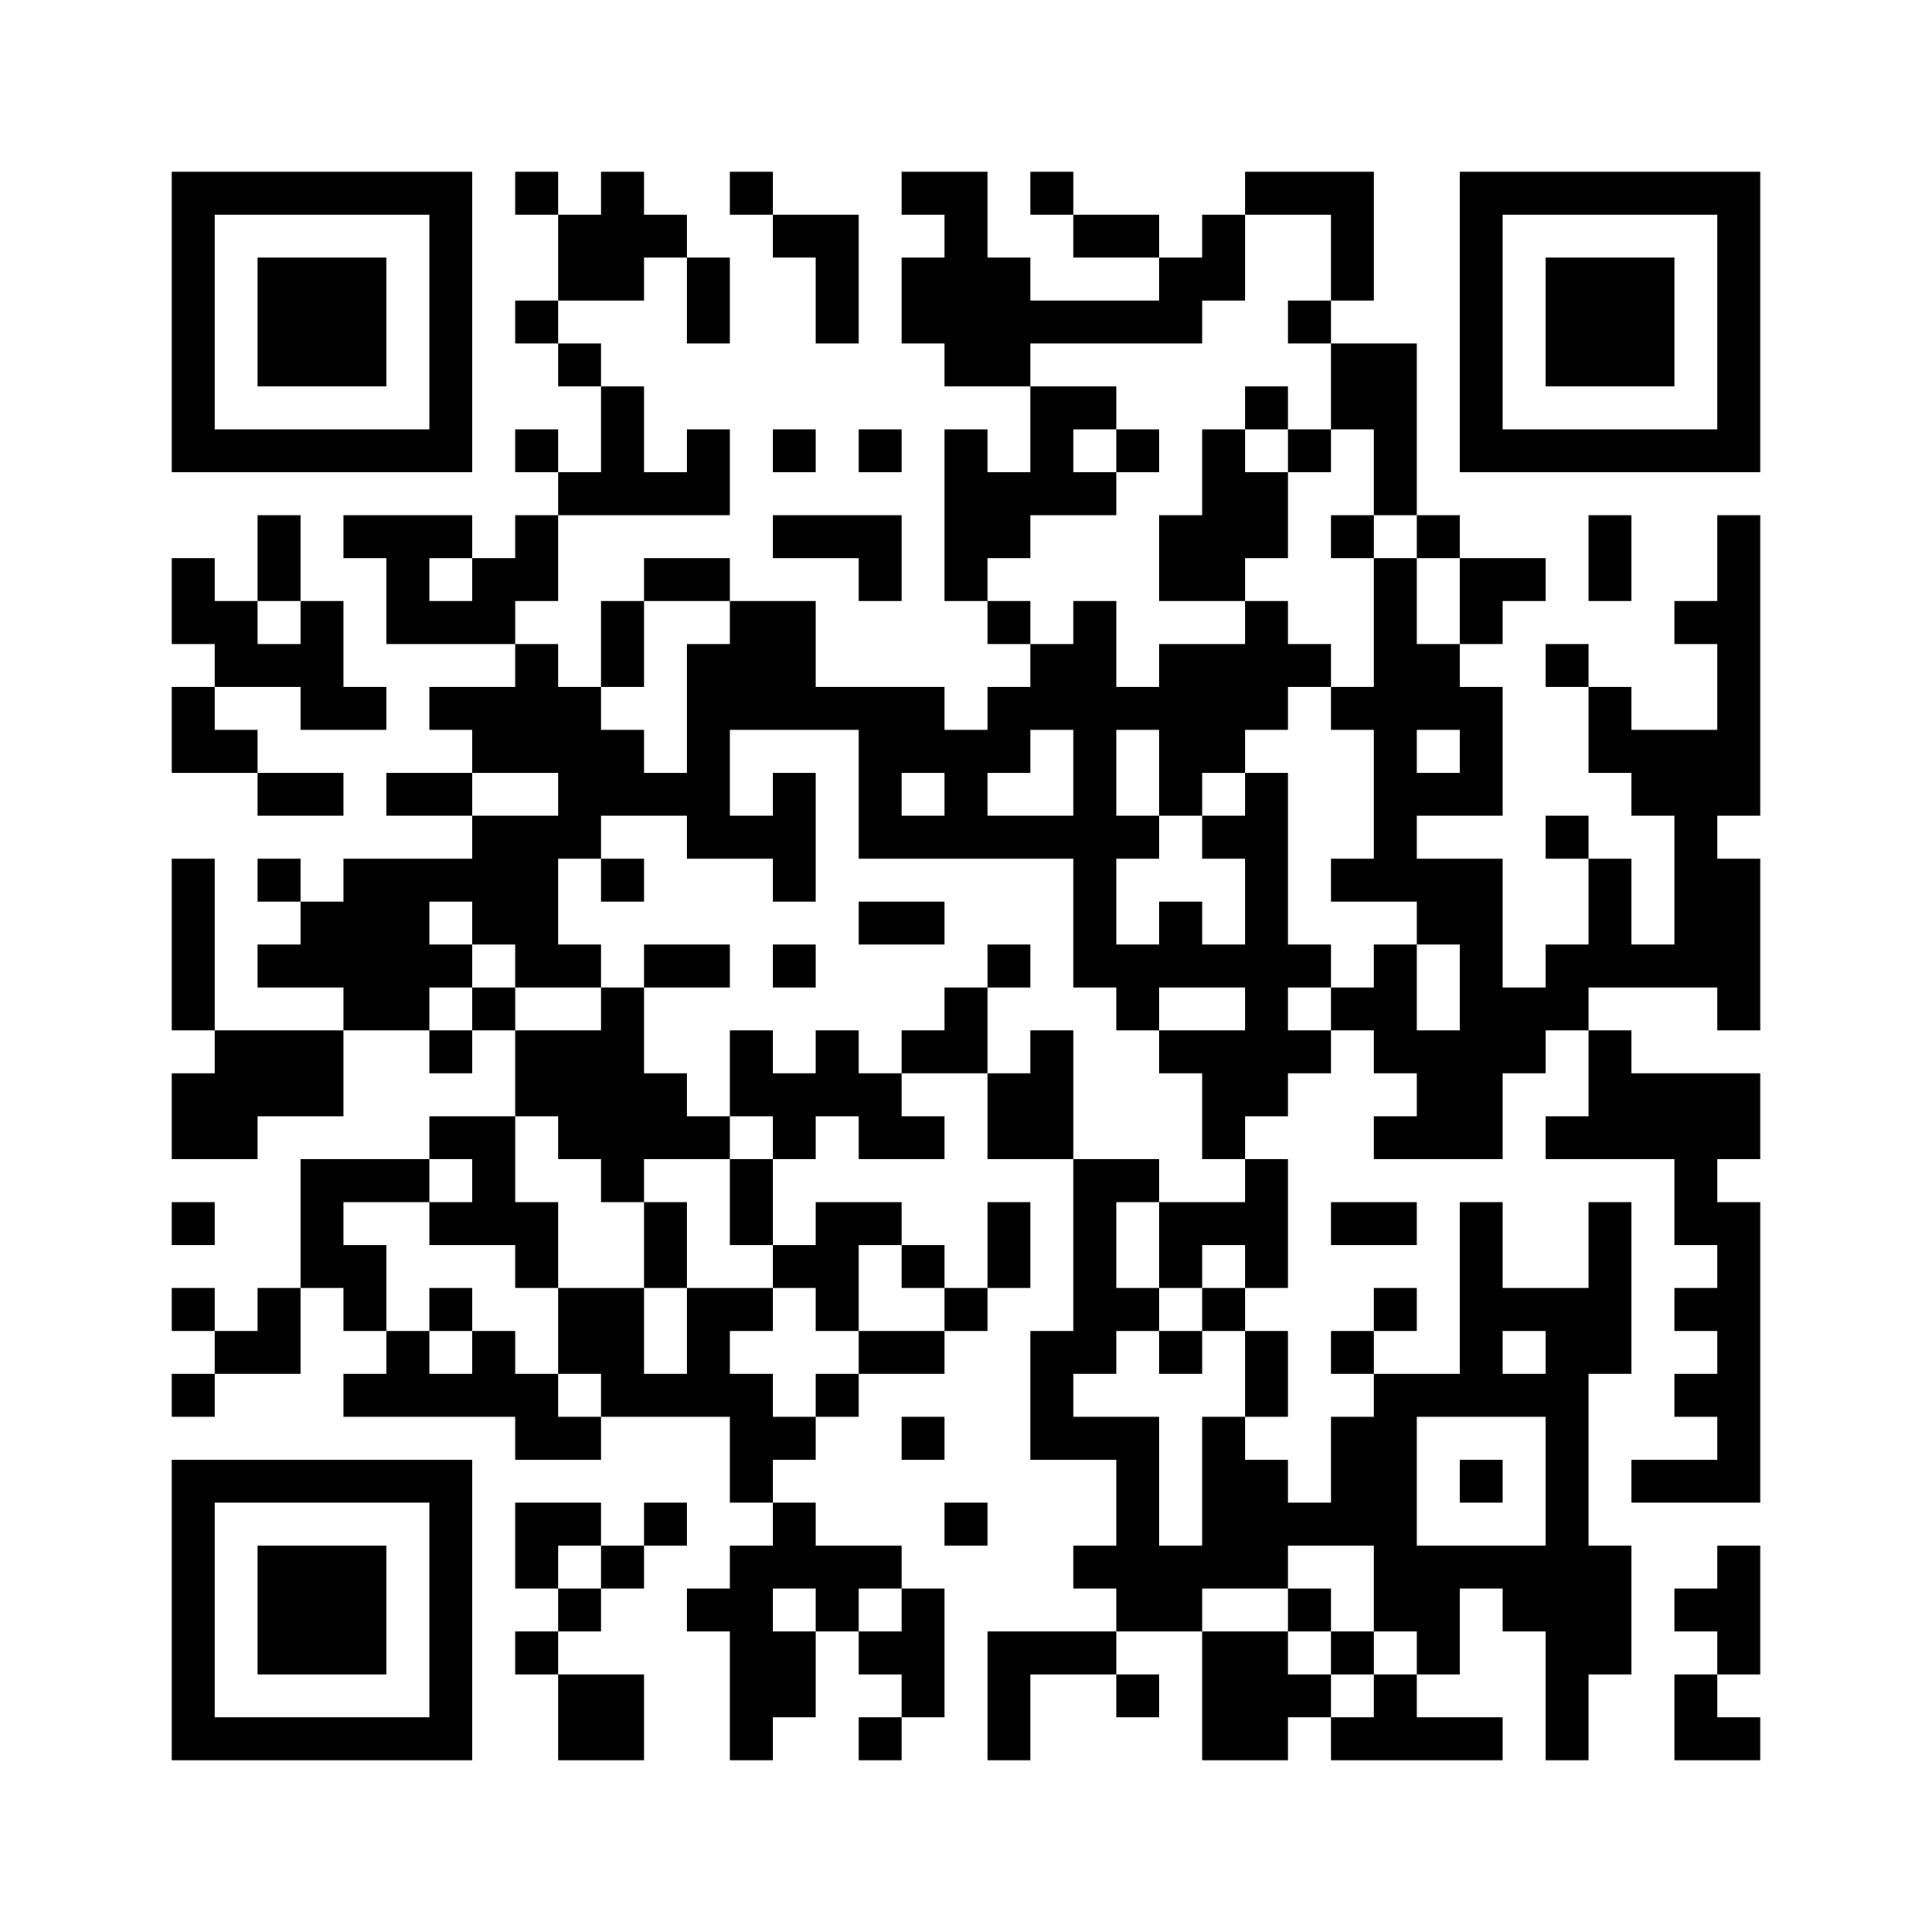
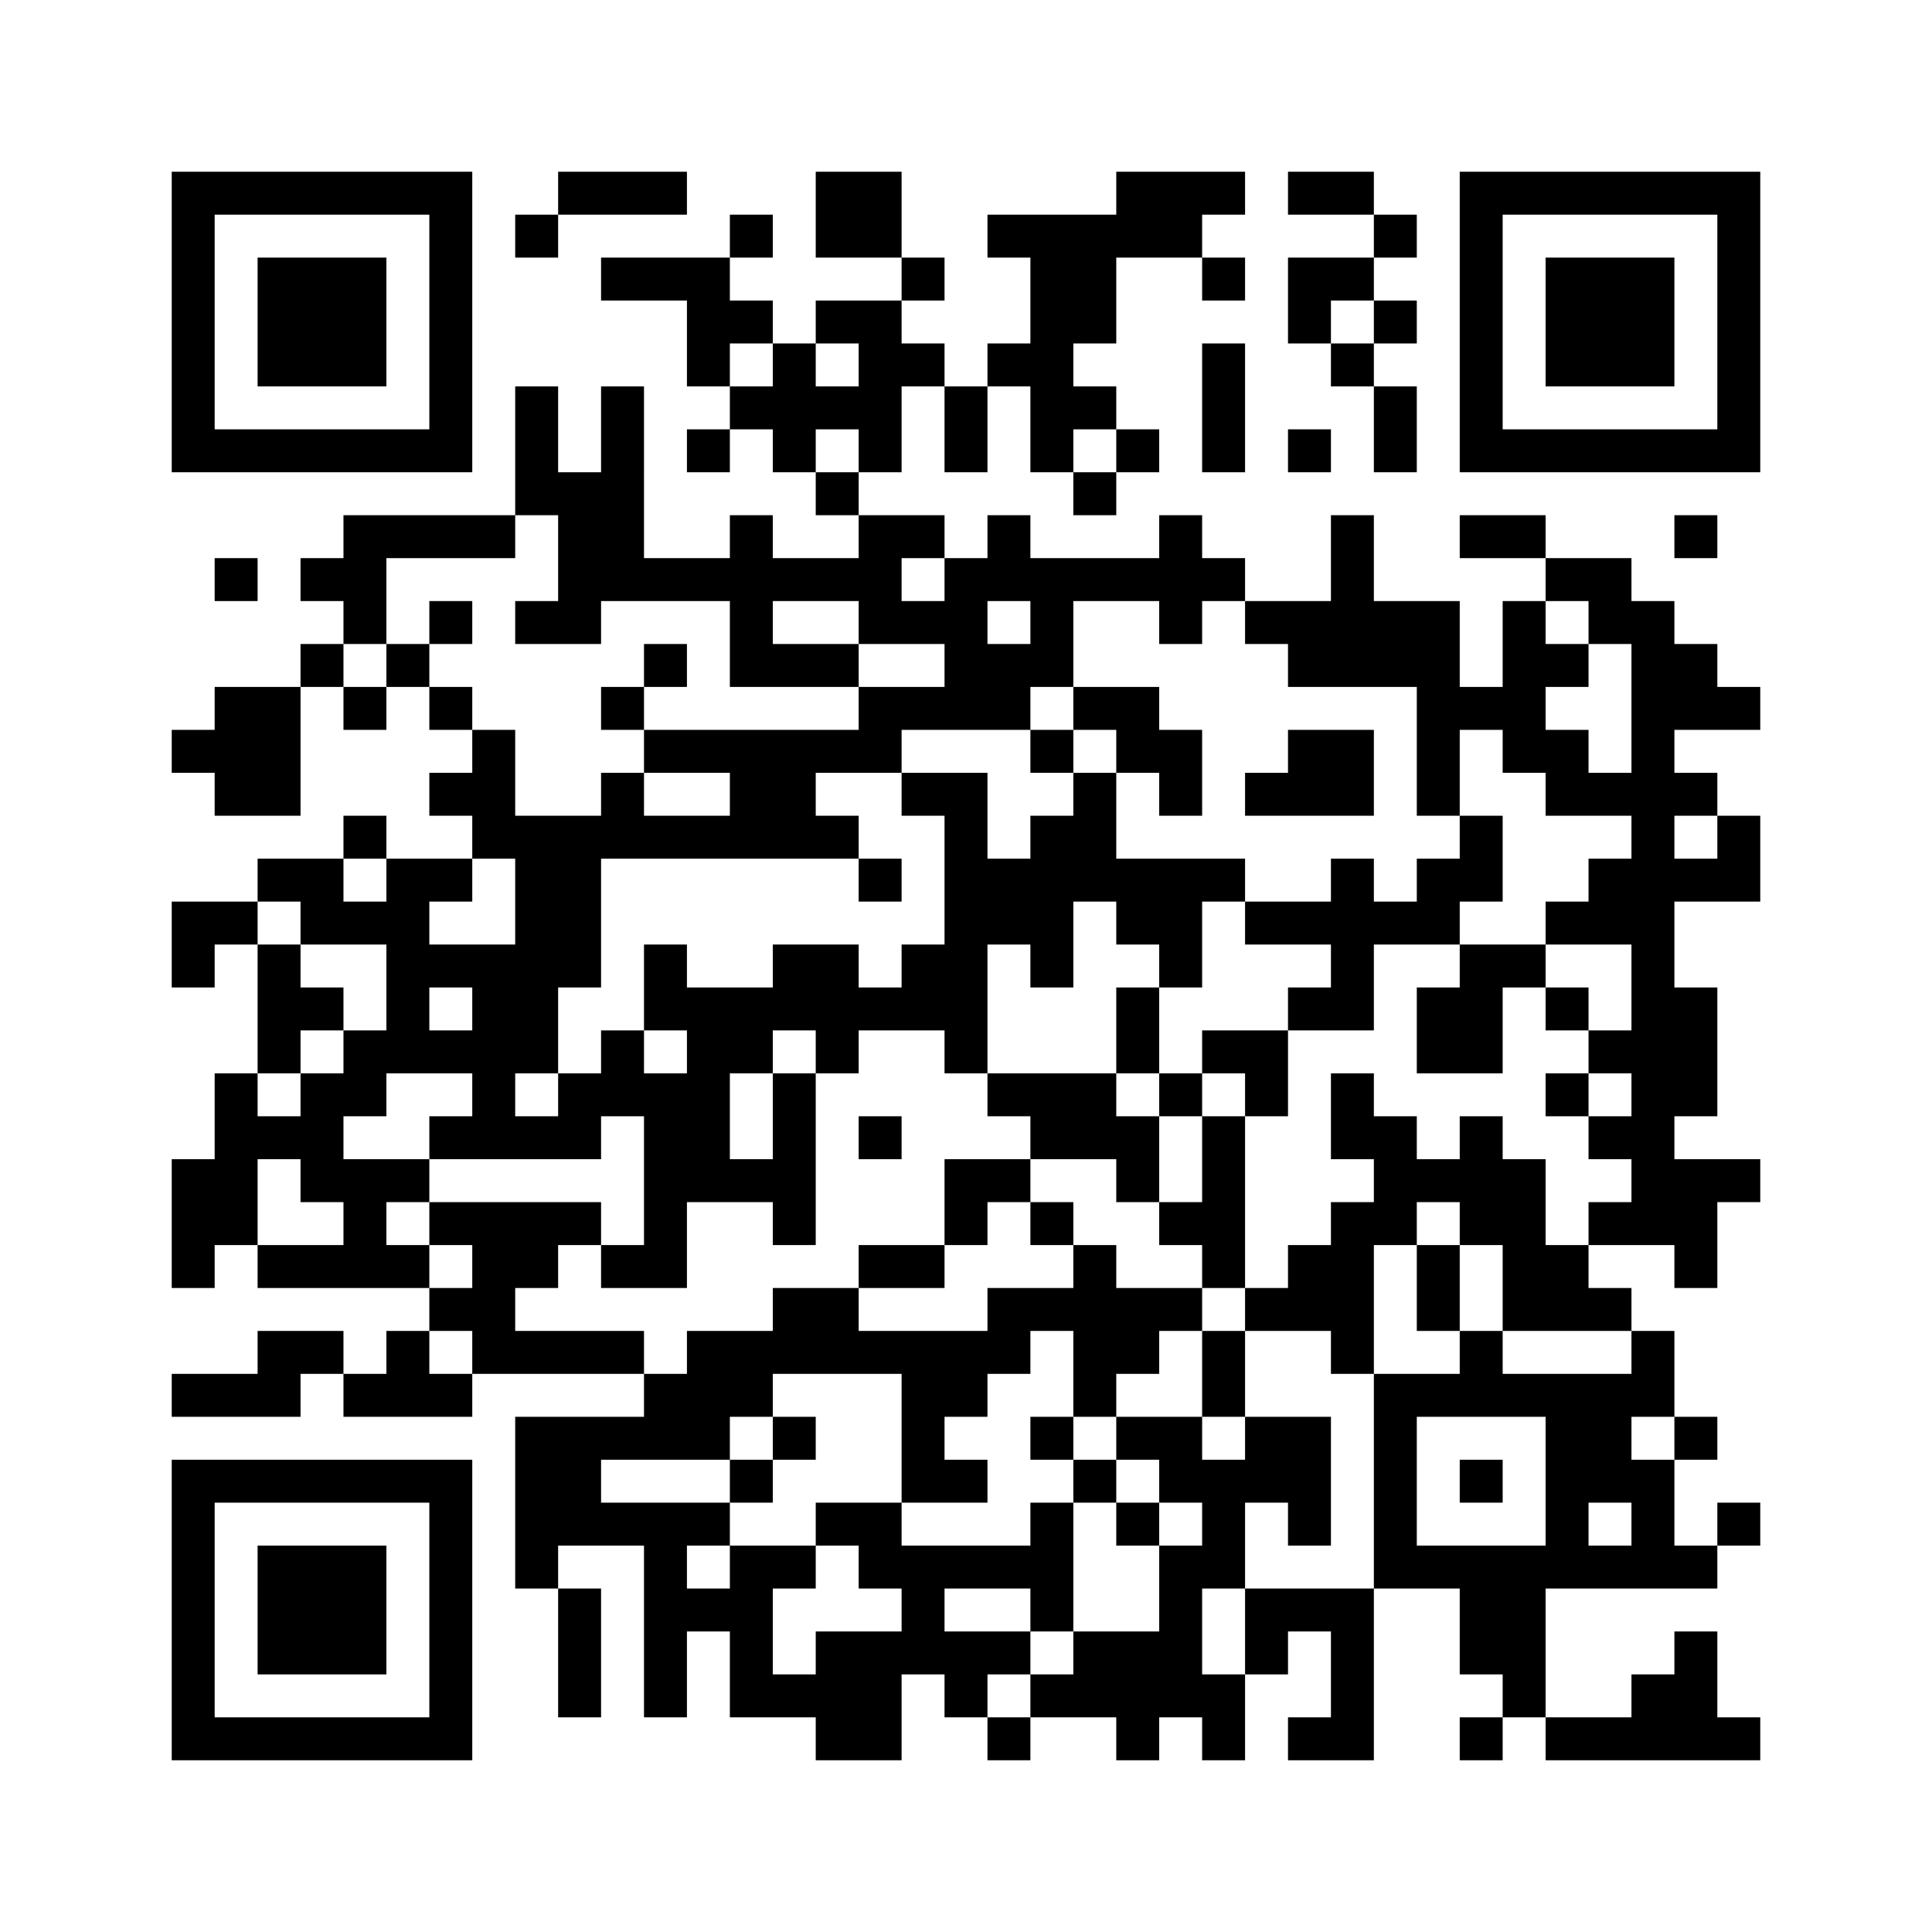
<svg xmlns="http://www.w3.org/2000/svg" width="900" height="900" class="segno">
-   <path transform="scale(20)" class="qrline" stroke="#000" d="M4 4.5h7m1 0h1m1 0h1m2 0h1m3 0h2m1 0h1m4 0h3m2 0h7m-37 1h1m5 0h1m2 0h3m2 0h2m2 0h1m2 0h2m1 0h1m2 0h1m2 0h1m5 0h1m-37 1h1m1 0h3m1 0h1m2 0h2m1 0h1m2 0h1m1 0h3m3 0h2m2 0h1m2 0h1m1 0h3m1 0h1m-37 1h1m1 0h3m1 0h1m1 0h1m3 0h1m2 0h1m1 0h7m2 0h1m3 0h1m1 0h3m1 0h1m-37 1h1m1 0h3m1 0h1m2 0h1m8 0h2m7 0h2m1 0h1m1 0h3m1 0h1m-37 1h1m5 0h1m3 0h1m9 0h2m3 0h1m1 0h2m1 0h1m5 0h1m-37 1h7m1 0h1m1 0h1m1 0h1m1 0h1m1 0h1m1 0h1m1 0h1m1 0h1m1 0h1m1 0h1m1 0h1m1 0h7m-28 1h4m5 0h4m2 0h2m2 0h1m-27 1h1m1 0h3m1 0h1m5 0h3m1 0h2m3 0h3m1 0h1m1 0h1m3 0h1m2 0h1m-37 1h1m1 0h1m2 0h1m1 0h2m2 0h2m3 0h1m1 0h1m4 0h2m3 0h1m1 0h2m1 0h1m2 0h1m-37 1h2m1 0h1m1 0h3m2 0h1m2 0h2m4 0h1m1 0h1m3 0h1m2 0h1m1 0h1m4 0h2m-36 1h3m4 0h1m1 0h1m1 0h3m5 0h2m1 0h4m1 0h2m2 0h1m3 0h1m-37 1h1m2 0h2m1 0h4m2 0h6m1 0h7m1 0h4m2 0h1m2 0h1m-37 1h2m5 0h4m1 0h1m3 0h4m1 0h1m1 0h2m3 0h1m1 0h1m2 0h4m-35 1h2m1 0h2m2 0h4m1 0h1m1 0h1m1 0h1m2 0h1m1 0h1m1 0h1m2 0h3m3 0h3m-30 1h3m2 0h3m1 0h7m1 0h2m2 0h1m3 0h1m2 0h1m-36 1h1m1 0h1m1 0h5m1 0h1m3 0h1m6 0h1m3 0h1m1 0h4m2 0h1m1 0h2m-37 1h1m2 0h3m1 0h2m7 0h2m3 0h1m1 0h1m1 0h1m3 0h2m2 0h1m1 0h2m-37 1h1m1 0h5m1 0h2m1 0h2m1 0h1m4 0h1m1 0h6m1 0h1m1 0h1m1 0h5m-37 1h1m3 0h2m1 0h1m2 0h1m7 0h1m3 0h1m2 0h1m1 0h2m1 0h3m3 0h1m-36 1h3m2 0h1m1 0h3m2 0h1m1 0h1m1 0h2m1 0h1m2 0h4m1 0h4m1 0h1m-34 1h4m4 0h4m1 0h4m2 0h2m3 0h2m3 0h2m2 0h4m-37 1h2m4 0h2m1 0h4m1 0h1m1 0h2m1 0h2m3 0h1m3 0h3m1 0h5m-34 1h3m1 0h1m2 0h1m2 0h1m7 0h2m2 0h1m9 0h1m-36 1h1m2 0h1m2 0h3m2 0h1m1 0h1m1 0h2m2 0h1m1 0h1m1 0h3m1 0h2m1 0h1m2 0h1m1 0h2m-34 1h2m3 0h1m2 0h1m2 0h2m1 0h1m1 0h1m1 0h1m1 0h1m1 0h1m4 0h1m2 0h1m2 0h1m-37 1h1m1 0h1m1 0h1m1 0h1m2 0h2m1 0h2m1 0h1m2 0h1m2 0h2m1 0h1m3 0h1m1 0h4m1 0h2m-36 1h2m2 0h1m1 0h1m1 0h2m1 0h1m3 0h2m2 0h2m1 0h1m1 0h1m1 0h1m2 0h1m1 0h2m2 0h1m-37 1h1m3 0h5m1 0h4m1 0h1m4 0h1m4 0h1m2 0h5m2 0h2m-29 1h2m3 0h2m2 0h1m2 0h3m1 0h1m2 0h2m3 0h1m3 0h1m-37 1h7m6 0h1m8 0h1m1 0h2m1 0h2m1 0h1m1 0h1m1 0h3m-37 1h1m5 0h1m1 0h2m1 0h1m2 0h1m3 0h1m3 0h1m1 0h5m3 0h1m-33 1h1m1 0h3m1 0h1m1 0h1m1 0h1m2 0h4m4 0h5m2 0h6m2 0h1m-37 1h1m1 0h3m1 0h1m2 0h1m2 0h2m1 0h1m1 0h1m4 0h2m2 0h1m1 0h2m1 0h3m1 0h2m-37 1h1m1 0h3m1 0h1m1 0h1m4 0h2m1 0h2m1 0h3m2 0h2m1 0h1m1 0h1m2 0h2m2 0h1m-37 1h1m5 0h1m2 0h2m2 0h2m2 0h1m1 0h1m2 0h1m1 0h3m1 0h1m3 0h1m2 0h1m-36 1h7m2 0h2m2 0h1m2 0h1m2 0h1m4 0h2m1 0h4m1 0h1m2 0h2" />
+   <path transform="scale(20)" class="qrline" stroke="#000" d="M4 4.5h7m2 0h3m3 0h2m5 0h3m1 0h2m2 0h7m-37 1h1m5 0h1m1 0h1m4 0h1m1 0h2m2 0h5m4 0h1m1 0h1m5 0h1m-37 1h1m1 0h3m1 0h1m3 0h3m4 0h1m2 0h2m2 0h1m1 0h2m2 0h1m1 0h3m1 0h1m-37 1h1m1 0h3m1 0h1m5 0h2m1 0h2m3 0h2m4 0h1m1 0h1m1 0h1m1 0h3m1 0h1m-37 1h1m1 0h3m1 0h1m5 0h1m1 0h1m1 0h2m1 0h2m3 0h1m2 0h1m2 0h1m1 0h3m1 0h1m-37 1h1m5 0h1m1 0h1m1 0h1m2 0h4m1 0h1m1 0h2m2 0h1m3 0h1m1 0h1m5 0h1m-37 1h7m1 0h1m1 0h1m1 0h1m1 0h1m1 0h1m1 0h1m1 0h1m1 0h1m1 0h1m1 0h1m1 0h1m1 0h7m-29 1h3m4 0h1m5 0h1m-18 1h4m1 0h2m2 0h1m2 0h2m1 0h1m3 0h1m3 0h1m2 0h2m3 0h1m-35 1h1m1 0h2m4 0h8m1 0h7m2 0h1m4 0h2m-30 1h1m1 0h1m1 0h2m3 0h1m2 0h3m1 0h1m2 0h1m1 0h5m1 0h1m1 0h2m-32 1h1m1 0h1m5 0h1m1 0h3m2 0h3m5 0h4m1 0h2m1 0h2m-35 1h2m1 0h1m1 0h1m3 0h1m5 0h4m1 0h2m6 0h3m2 0h3m-37 1h3m4 0h1m3 0h6m3 0h1m1 0h2m2 0h2m1 0h1m1 0h2m1 0h1m-34 1h2m3 0h2m2 0h1m2 0h2m2 0h2m2 0h1m1 0h1m1 0h3m1 0h1m2 0h4m-32 1h1m2 0h9m2 0h1m1 0h2m8 0h1m3 0h1m1 0h1m-35 1h2m1 0h2m1 0h2m6 0h1m1 0h7m2 0h1m1 0h2m2 0h4m-37 1h2m1 0h3m2 0h2m8 0h3m1 0h2m1 0h5m2 0h3m-35 1h1m1 0h1m2 0h5m1 0h1m2 0h2m1 0h2m1 0h1m2 0h1m3 0h1m2 0h2m2 0h1m-33 1h2m1 0h1m1 0h2m2 0h8m3 0h1m3 0h2m1 0h2m1 0h1m1 0h2m-34 1h1m1 0h5m1 0h1m1 0h2m1 0h1m2 0h1m3 0h1m1 0h2m3 0h2m2 0h3m-35 1h1m1 0h2m2 0h1m1 0h4m1 0h1m4 0h3m1 0h1m1 0h1m1 0h1m4 0h1m1 0h2m-35 1h3m2 0h4m1 0h2m1 0h1m1 0h1m3 0h3m1 0h1m2 0h2m1 0h1m2 0h2m-35 1h2m1 0h3m5 0h4m3 0h2m2 0h1m1 0h1m3 0h4m2 0h3m-37 1h2m2 0h1m1 0h4m1 0h1m2 0h1m3 0h1m1 0h1m2 0h2m2 0h2m1 0h2m1 0h3m-36 1h1m1 0h4m1 0h2m1 0h2m4 0h2m3 0h1m2 0h1m1 0h2m1 0h1m1 0h2m2 0h1m-30 1h2m6 0h2m3 0h5m1 0h3m1 0h1m1 0h3m-32 1h2m1 0h1m1 0h4m1 0h8m1 0h2m1 0h1m2 0h1m2 0h1m3 0h1m-35 1h3m1 0h3m4 0h3m3 0h2m2 0h1m2 0h1m3 0h7m-27 1h5m1 0h1m2 0h1m2 0h1m1 0h2m1 0h2m1 0h1m3 0h2m1 0h1m-36 1h7m1 0h2m3 0h1m3 0h2m2 0h1m1 0h4m1 0h1m1 0h1m1 0h3m-35 1h1m5 0h1m1 0h5m2 0h2m3 0h1m1 0h1m1 0h1m1 0h1m1 0h1m3 0h1m1 0h1m1 0h1m-37 1h1m1 0h3m1 0h1m1 0h1m2 0h1m1 0h2m1 0h5m2 0h2m3 0h8m-36 1h1m1 0h3m1 0h1m2 0h1m1 0h3m3 0h1m2 0h1m2 0h1m1 0h3m2 0h2m-32 1h1m1 0h3m1 0h1m2 0h1m1 0h1m1 0h1m1 0h5m1 0h3m1 0h1m1 0h1m2 0h2m3 0h1m-36 1h1m5 0h1m2 0h1m1 0h1m1 0h4m1 0h1m1 0h5m2 0h1m3 0h1m2 0h2m-36 1h7m8 0h2m2 0h1m2 0h1m1 0h1m1 0h2m2 0h1m1 0h5" />
</svg>
